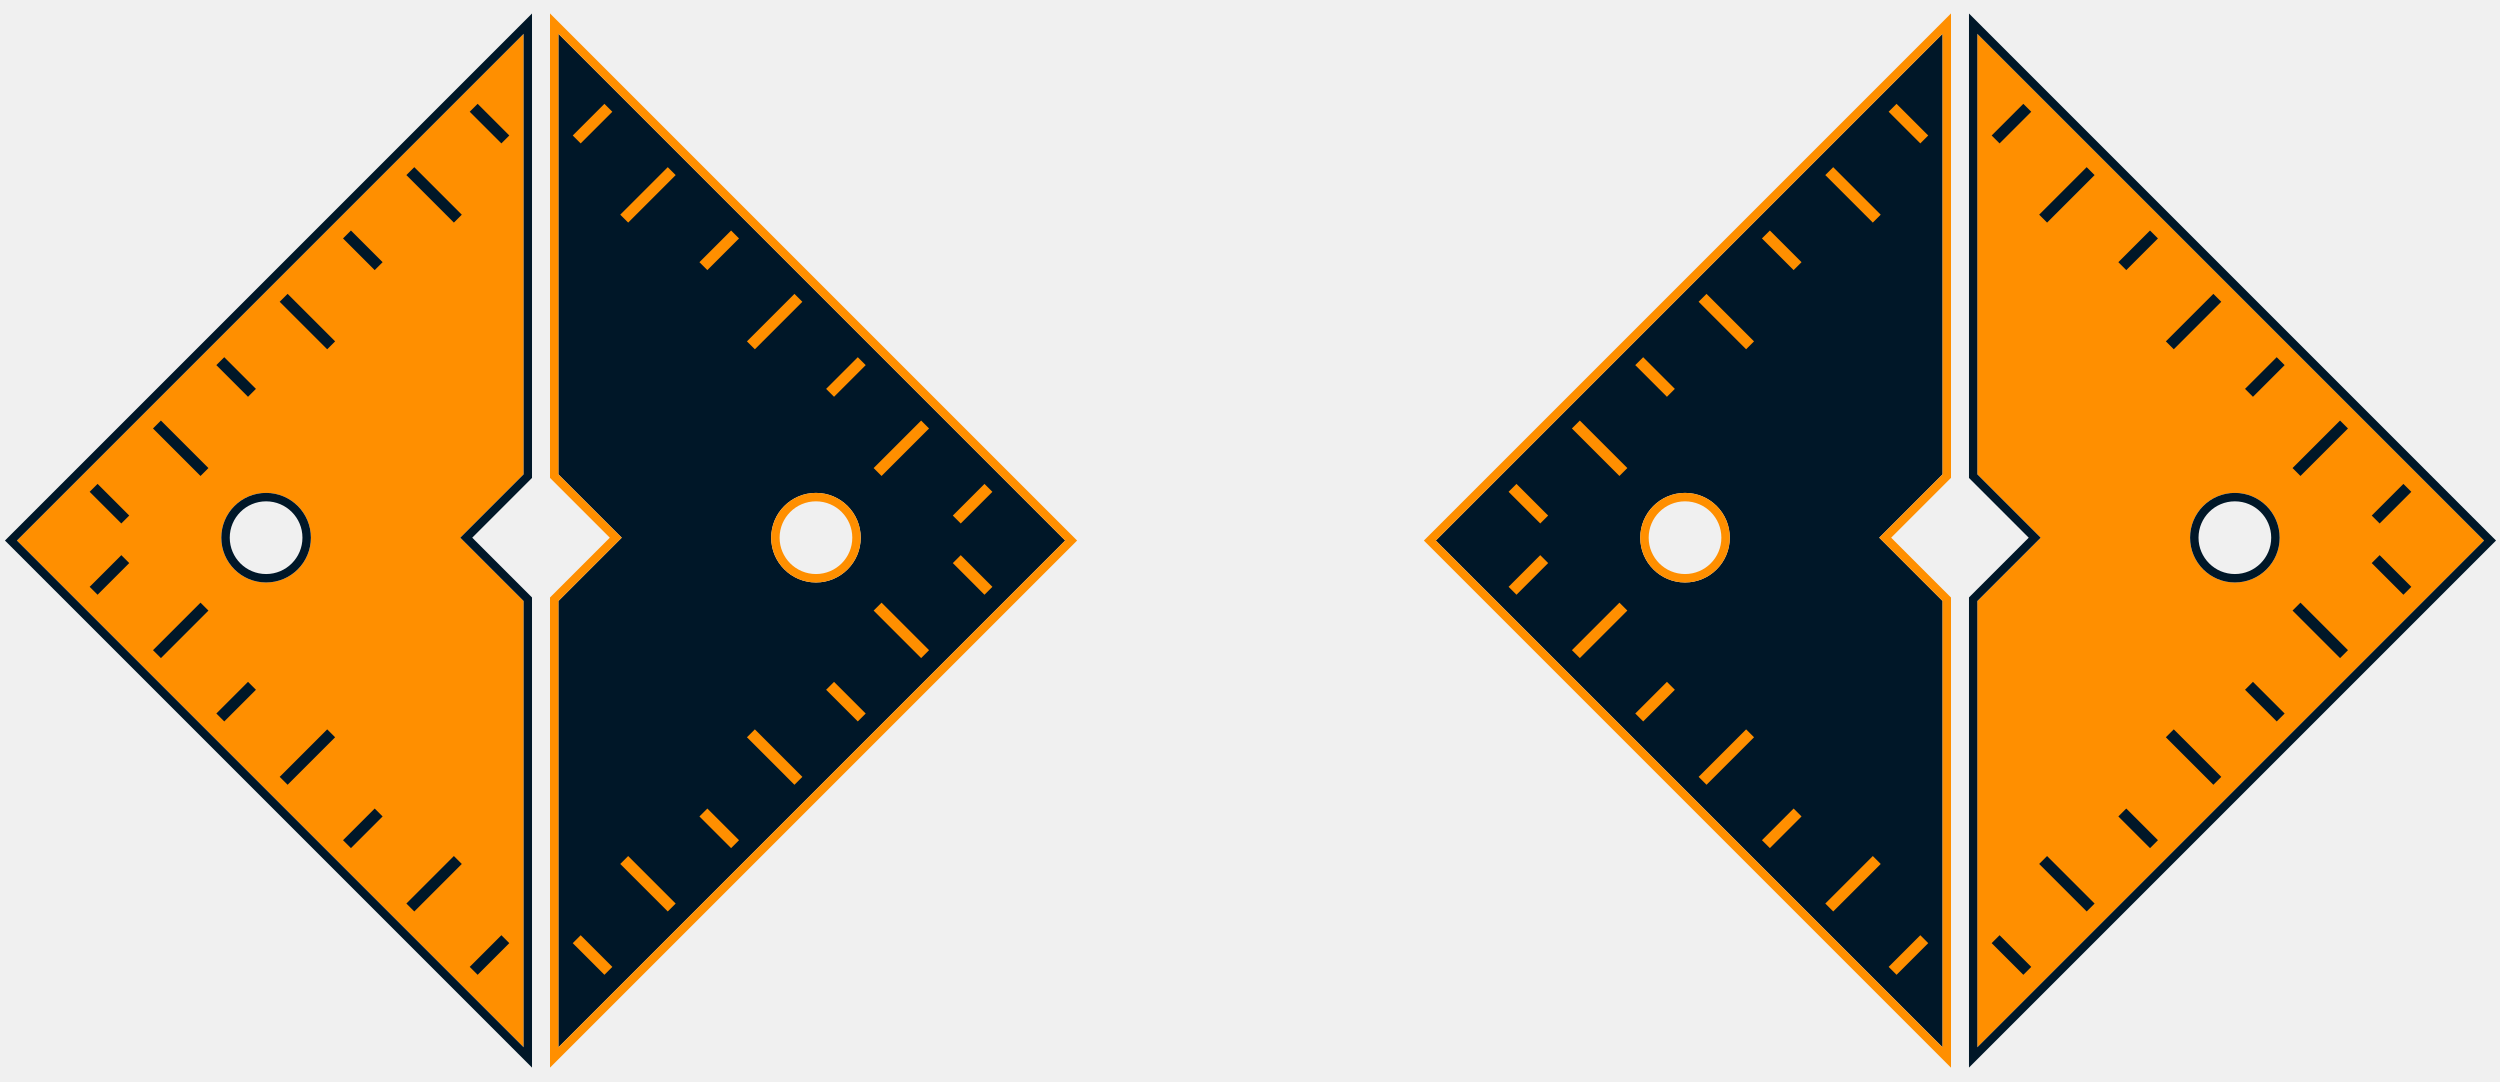
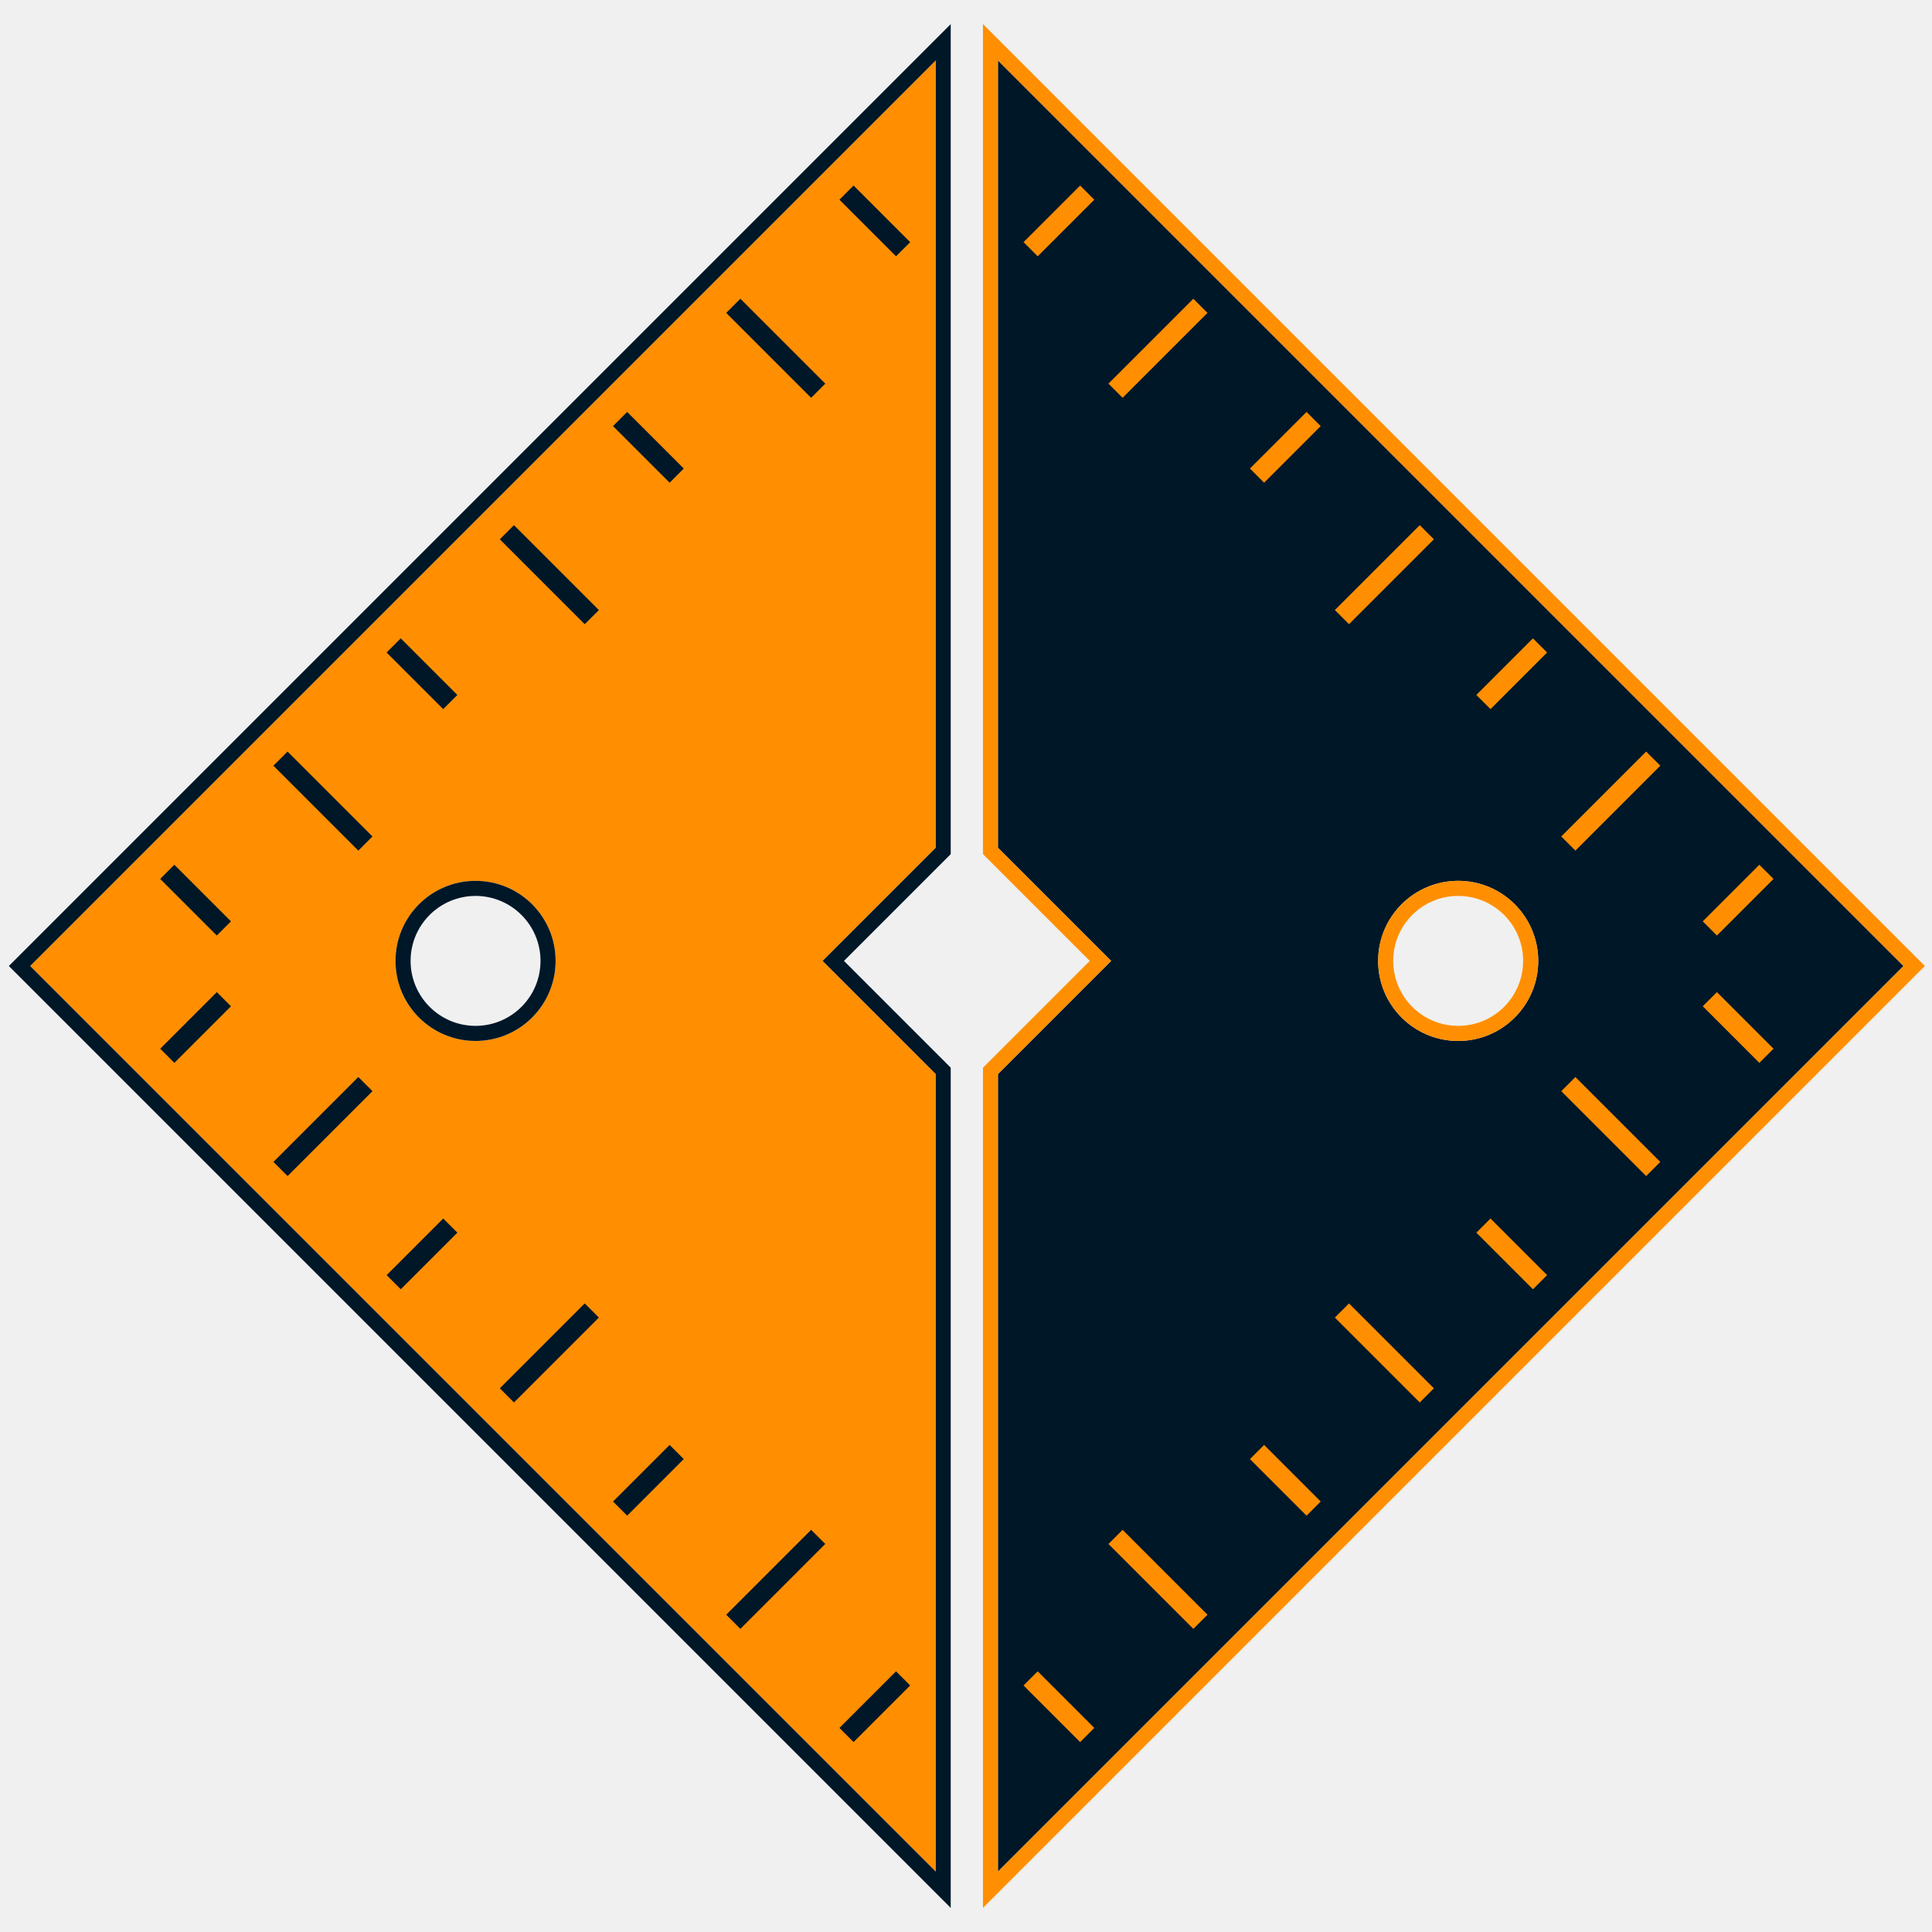
- <svg xmlns="http://www.w3.org/2000/svg" width="296" height="128" viewBox="0 0 296 128" fill="none">
+ <svg xmlns="http://www.w3.org/2000/svg" width="128" height="128" viewBox="0 0 128 128" fill="none">
  <mask id="path-2-outside-1_0_1" maskUnits="userSpaceOnUse" x="65.115" y="1" width="63" height="126" fill="black">
    <rect fill="white" x="65.115" y="1" width="63" height="126" />
    <path d="M66.115 56.162L73.615 63.662L66.115 71.162V124L126.114 64L66.115 4V56.162ZM96.609 58.358C99.537 58.358 101.911 60.733 101.911 63.662C101.911 66.591 99.537 68.966 96.609 68.966C93.68 68.966 91.305 66.591 91.305 63.662C91.305 60.733 93.68 58.358 96.609 58.358Z" />
  </mask>
  <path d="M66.115 56.162L73.615 63.662L66.115 71.162V124L126.114 64L66.115 4V56.162ZM96.609 58.358C99.537 58.358 101.911 60.733 101.911 63.662C101.911 66.591 99.537 68.966 96.609 68.966C93.68 68.966 91.305 66.591 91.305 63.662C91.305 60.733 93.68 58.358 96.609 58.358Z" fill="#001728" />
  <path d="M66.115 56.162L65.407 56.869L65.115 56.576V56.162H66.115ZM73.615 63.662L74.322 62.955L75.029 63.662L74.322 64.369L73.615 63.662ZM66.115 71.162H65.115V70.748L65.407 70.455L66.115 71.162ZM66.115 124L66.822 124.707L65.115 126.414V124H66.115ZM126.114 64L126.822 63.293L127.529 64L126.822 64.707L126.114 64ZM66.115 4H65.115V1.586L66.822 3.293L66.115 4ZM96.609 58.358V57.358H96.609L96.609 58.358ZM101.911 63.662H102.911V63.662L101.911 63.662ZM96.609 68.966L96.609 69.966H96.609V68.966ZM91.305 63.662L90.305 63.662V63.662H91.305ZM66.115 56.162L66.822 55.455L74.322 62.955L73.615 63.662L72.907 64.369L65.407 56.869L66.115 56.162ZM73.615 63.662L74.322 64.369L66.822 71.869L66.115 71.162L65.407 70.455L72.907 62.955L73.615 63.662ZM66.115 71.162H67.115V124H66.115H65.115V71.162H66.115ZM66.115 124L65.407 123.293L125.407 63.293L126.114 64L126.822 64.707L66.822 124.707L66.115 124ZM126.114 64L125.407 64.707L65.407 4.707L66.115 4L66.822 3.293L126.822 63.293L126.114 64ZM66.115 4H67.115V56.162H66.115H65.115V4H66.115ZM96.609 58.358L96.609 57.358C100.09 57.358 102.911 60.181 102.911 63.662H101.911H100.911C100.911 61.285 98.985 59.358 96.609 59.358L96.609 58.358ZM101.911 63.662L102.911 63.662C102.911 67.143 100.09 69.966 96.609 69.966L96.609 68.966L96.609 67.966C98.985 67.966 100.911 66.039 100.911 63.662L101.911 63.662ZM96.609 68.966V69.966C93.127 69.966 90.305 67.143 90.305 63.662L91.305 63.662L92.305 63.662C92.305 66.039 94.232 67.966 96.609 67.966V68.966ZM91.305 63.662H90.305C90.305 60.181 93.127 57.358 96.609 57.358V58.358V59.358C94.232 59.358 92.305 61.285 92.305 63.662H91.305Z" fill="#FF8F00" mask="url(#path-2-outside-1_0_1)" />
  <rect width="1.326" height="7.955" transform="matrix(-0.707107 0.707107 0.707107 0.707107 104.375 71.3553)" fill="#FF8F00" />
  <rect width="1.326" height="7.955" transform="matrix(-0.707107 0.707107 0.707107 0.707107 89.3749 86.3553)" fill="#FF8F00" />
  <rect width="1.326" height="5.303" transform="matrix(-0.707107 0.707107 0.707107 0.707107 113.75 65.7303)" fill="#FF8F00" />
  <rect width="1.326" height="7.955" transform="matrix(-0.707107 0.707107 0.707107 0.707107 74.3749 101.355)" fill="#FF8F00" />
  <rect width="1.326" height="5.303" transform="matrix(-0.707107 0.707107 0.707107 0.707107 83.7499 95.7303)" fill="#FF8F00" />
  <rect width="1.326" height="5.303" transform="matrix(-0.707107 0.707107 0.707107 0.707107 68.7499 110.73)" fill="#FF8F00" />
  <rect width="1.326" height="5.303" transform="matrix(-0.707107 0.707107 0.707107 0.707107 98.7499 80.7303)" fill="#FF8F00" />
  <rect width="7.955" height="1.326" transform="matrix(-0.707107 0.707107 0.707107 0.707107 109.062 49.7928)" fill="#FF8F00" />
  <rect width="5.303" height="1.326" transform="matrix(-0.707107 0.707107 0.707107 0.707107 116.562 57.2928)" fill="#FF8F00" />
  <rect width="7.955" height="1.326" transform="matrix(-0.707107 0.707107 0.707107 0.707107 94.0624 34.7929)" fill="#FF8F00" />
  <rect width="5.303" height="1.326" transform="matrix(-0.707107 0.707107 0.707107 0.707107 101.562 42.2928)" fill="#FF8F00" />
  <rect width="7.955" height="1.326" transform="matrix(-0.707107 0.707107 0.707107 0.707107 79.0624 19.7929)" fill="#FF8F00" />
  <rect width="5.303" height="1.326" transform="matrix(-0.707107 0.707107 0.707107 0.707107 86.5624 27.2929)" fill="#FF8F00" />
  <rect width="5.303" height="1.326" transform="matrix(-0.707107 0.707107 0.707107 0.707107 71.5624 12.2929)" fill="#FF8F00" />
  <mask id="path-18-outside-2_0_1" maskUnits="userSpaceOnUse" x="0" y="1" width="63" height="126" fill="black">
    <rect fill="white" y="1" width="63" height="126" />
-     <path d="M62 56.162L54.5 63.662L62 71.162V124L2 64L62 4V56.162ZM31.506 58.358C28.577 58.358 26.203 60.733 26.203 63.662C26.203 66.591 28.577 68.966 31.506 68.966C34.435 68.966 36.81 66.591 36.81 63.662C36.81 60.733 34.435 58.358 31.506 58.358Z" />
+     <path d="M62 56.162L54.5 63.662L62 71.162V124L2 64L62 4V56.162ZM31.506 58.358C28.577 58.358 26.203 60.733 26.203 63.662C26.203 66.591 28.577 68.966 31.506 68.966C34.435 68.966 36.809 66.591 36.81 63.662C36.81 60.733 34.435 58.358 31.506 58.358Z" />
  </mask>
-   <path d="M62 56.162L54.5 63.662L62 71.162V124L2 64L62 4V56.162ZM31.506 58.358C28.577 58.358 26.203 60.733 26.203 63.662C26.203 66.591 28.577 68.966 31.506 68.966C34.435 68.966 36.81 66.591 36.81 63.662C36.81 60.733 34.435 58.358 31.506 58.358Z" fill="#FF8F00" />
+   <path d="M62 56.162L54.5 63.662L62 71.162V124L2 64L62 4V56.162ZM31.506 58.358C28.577 58.358 26.203 60.733 26.203 63.662C26.203 66.591 28.577 68.966 31.506 68.966C34.435 68.966 36.809 66.591 36.81 63.662C36.81 60.733 34.435 58.358 31.506 58.358Z" fill="#FF8F00" />
  <path d="M62 56.162L62.707 56.869L63 56.576V56.162H62ZM54.5 63.662L53.793 62.955L53.086 63.662L53.793 64.369L54.5 63.662ZM62 71.162H63V70.748L62.707 70.455L62 71.162ZM62 124L61.293 124.707L63 126.414V124H62ZM2 64L1.293 63.293L0.586 64L1.293 64.707L2 64ZM62 4H63V1.586L61.293 3.293L62 4ZM31.506 58.358V57.358H31.506L31.506 58.358ZM26.203 63.662H25.203V63.662L26.203 63.662ZM31.506 68.966L31.506 69.966H31.506V68.966ZM36.81 63.662L37.81 63.662V63.662H36.81ZM62 56.162L61.293 55.455L53.793 62.955L54.5 63.662L55.207 64.369L62.707 56.869L62 56.162ZM54.5 63.662L53.793 64.369L61.293 71.869L62 71.162L62.707 70.455L55.207 62.955L54.5 63.662ZM62 71.162H61V124H62H63V71.162H62ZM62 124L62.707 123.293L2.707 63.293L2 64L1.293 64.707L61.293 124.707L62 124ZM2 64L2.707 64.707L62.707 4.707L62 4L61.293 3.293L1.293 63.293L2 64ZM62 4H61V56.162H62H63V4H62ZM31.506 58.358L31.506 57.358C28.024 57.358 25.203 60.181 25.203 63.662H26.203H27.203C27.203 61.285 29.13 59.358 31.506 59.358L31.506 58.358ZM26.203 63.662L25.203 63.662C25.203 67.143 28.024 69.966 31.506 69.966L31.506 68.966L31.506 67.966C29.13 67.966 27.203 66.039 27.203 63.662L26.203 63.662ZM31.506 68.966V69.966C34.987 69.966 37.809 67.143 37.81 63.662L36.81 63.662L35.81 63.662C35.81 66.039 33.883 67.966 31.506 67.966V68.966ZM36.81 63.662H37.81C37.81 60.181 34.987 57.358 31.506 57.358V58.358V59.358C33.883 59.358 35.81 61.285 35.81 63.662H36.81Z" fill="#001728" mask="url(#path-18-outside-2_0_1)" />
  <rect x="23.74" y="71.355" width="1.326" height="7.955" transform="rotate(45 23.7396 71.3553)" fill="#001728" />
  <rect x="38.739" y="86.355" width="1.326" height="7.955" transform="rotate(45 38.7395 86.3553)" fill="#001728" />
  <rect x="14.365" y="65.73" width="1.326" height="5.303" transform="rotate(45 14.3646 65.7303)" fill="#001728" />
  <rect x="53.739" y="101.355" width="1.326" height="7.955" transform="rotate(45 53.7395 101.355)" fill="#001728" />
  <rect x="44.364" y="95.73" width="1.326" height="5.303" transform="rotate(45 44.3645 95.7303)" fill="#001728" />
  <rect x="59.364" y="110.73" width="1.326" height="5.303" transform="rotate(45 59.3645 110.73)" fill="#001728" />
  <rect x="29.365" y="80.73" width="1.326" height="5.303" transform="rotate(45 29.3646 80.7303)" fill="#001728" />
  <rect x="19.052" y="49.793" width="7.955" height="1.326" transform="rotate(45 19.0521 49.7928)" fill="#001728" />
  <rect x="11.552" y="57.293" width="5.303" height="1.326" transform="rotate(45 11.5521 57.2928)" fill="#001728" />
  <rect x="34.052" y="34.793" width="7.955" height="1.326" transform="rotate(45 34.052 34.7929)" fill="#001728" />
  <rect x="26.552" y="42.293" width="5.303" height="1.326" transform="rotate(45 26.552 42.2928)" fill="#001728" />
  <rect x="49.052" y="19.793" width="7.955" height="1.326" transform="rotate(45 49.052 19.7929)" fill="#001728" />
  <rect x="41.552" y="27.293" width="5.303" height="1.326" transform="rotate(45 41.552 27.2929)" fill="#001728" />
  <rect x="56.552" y="12.293" width="5.303" height="1.326" transform="rotate(45 56.552 12.2929)" fill="#001728" />
-   <mask id="path-35-outside-3_0_1" maskUnits="userSpaceOnUse" x="233.114" y="1" width="63" height="126" fill="black">
-     <rect fill="white" x="233.114" y="1" width="63" height="126" />
-     <path d="M234.114 56.162L241.614 63.662L234.114 71.162V124L294.114 64L234.114 4V56.162ZM264.609 58.358C267.537 58.358 269.911 60.733 269.911 63.662C269.911 66.591 267.537 68.966 264.609 68.966C261.68 68.966 259.305 66.591 259.305 63.662C259.305 60.733 261.68 58.358 264.609 58.358Z" />
-   </mask>
-   <path d="M234.114 56.162L241.614 63.662L234.114 71.162V124L294.114 64L234.114 4V56.162ZM264.609 58.358C267.537 58.358 269.911 60.733 269.911 63.662C269.911 66.591 267.537 68.966 264.609 68.966C261.68 68.966 259.305 66.591 259.305 63.662C259.305 60.733 261.68 58.358 264.609 58.358Z" fill="#FF8F00" />
-   <path d="M234.114 56.162L233.407 56.869L233.114 56.576V56.162H234.114ZM241.614 63.662L242.322 62.955L243.029 63.662L242.322 64.369L241.614 63.662ZM234.114 71.162H233.114V70.748L233.407 70.455L234.114 71.162ZM234.114 124L234.822 124.707L233.114 126.414V124H234.114ZM294.114 64L294.822 63.293L295.529 64L294.822 64.707L294.114 64ZM234.114 4H233.114V1.586L234.822 3.293L234.114 4ZM264.609 58.358V57.358H264.609L264.609 58.358ZM269.911 63.662H270.911V63.662L269.911 63.662ZM264.609 68.966L264.609 69.966H264.609V68.966ZM259.305 63.662L258.305 63.662V63.662H259.305ZM234.114 56.162L234.822 55.455L242.322 62.955L241.614 63.662L240.907 64.369L233.407 56.869L234.114 56.162ZM241.614 63.662L242.322 64.369L234.822 71.869L234.114 71.162L233.407 70.455L240.907 62.955L241.614 63.662ZM234.114 71.162H235.114V124H234.114H233.114V71.162H234.114ZM234.114 124L233.407 123.293L293.407 63.293L294.114 64L294.822 64.707L234.822 124.707L234.114 124ZM294.114 64L293.407 64.707L233.407 4.707L234.114 4L234.822 3.293L294.822 63.293L294.114 64ZM234.114 4H235.114V56.162H234.114H233.114V4H234.114ZM264.609 58.358L264.609 57.358C268.09 57.358 270.911 60.181 270.911 63.662H269.911H268.911C268.911 61.285 266.985 59.358 264.609 59.358L264.609 58.358ZM269.911 63.662L270.911 63.662C270.911 67.143 268.09 69.966 264.609 69.966L264.609 68.966L264.609 67.966C266.985 67.966 268.911 66.039 268.911 63.662L269.911 63.662ZM264.609 68.966V69.966C261.127 69.966 258.305 67.143 258.305 63.662L259.305 63.662L260.305 63.662C260.305 66.039 262.232 67.966 264.609 67.966V68.966ZM259.305 63.662H258.305C258.305 60.181 261.127 57.358 264.609 57.358V58.358V59.358C262.232 59.358 260.305 61.285 260.305 63.662H259.305Z" fill="#001728" mask="url(#path-35-outside-3_0_1)" />
-   <rect width="1.326" height="7.955" transform="matrix(-0.707107 0.707107 0.707107 0.707107 272.375 71.3553)" fill="#001728" />
-   <rect width="1.326" height="7.955" transform="matrix(-0.707107 0.707107 0.707107 0.707107 257.375 86.3553)" fill="#001728" />
-   <rect width="1.326" height="5.303" transform="matrix(-0.707107 0.707107 0.707107 0.707107 281.75 65.7303)" fill="#001728" />
-   <rect width="1.326" height="7.955" transform="matrix(-0.707107 0.707107 0.707107 0.707107 242.375 101.355)" fill="#001728" />
-   <rect width="1.326" height="5.303" transform="matrix(-0.707107 0.707107 0.707107 0.707107 251.75 95.7303)" fill="#001728" />
-   <rect width="1.326" height="5.303" transform="matrix(-0.707107 0.707107 0.707107 0.707107 236.75 110.73)" fill="#001728" />
-   <rect width="1.326" height="5.303" transform="matrix(-0.707107 0.707107 0.707107 0.707107 266.75 80.7303)" fill="#001728" />
-   <rect width="7.955" height="1.326" transform="matrix(-0.707107 0.707107 0.707107 0.707107 277.062 49.7928)" fill="#001728" />
-   <rect width="5.303" height="1.326" transform="matrix(-0.707107 0.707107 0.707107 0.707107 284.562 57.2928)" fill="#001728" />
-   <rect width="7.955" height="1.326" transform="matrix(-0.707107 0.707107 0.707107 0.707107 262.062 34.7929)" fill="#001728" />
-   <rect width="5.303" height="1.326" transform="matrix(-0.707107 0.707107 0.707107 0.707107 269.562 42.2928)" fill="#001728" />
-   <rect width="7.955" height="1.326" transform="matrix(-0.707107 0.707107 0.707107 0.707107 247.062 19.7929)" fill="#001728" />
-   <rect width="5.303" height="1.326" transform="matrix(-0.707107 0.707107 0.707107 0.707107 254.562 27.2929)" fill="#001728" />
-   <rect width="5.303" height="1.326" transform="matrix(-0.707107 0.707107 0.707107 0.707107 239.562 12.2929)" fill="#001728" />
-   <mask id="path-51-outside-4_0_1" maskUnits="userSpaceOnUse" x="168" y="1" width="63" height="126" fill="black">
-     <rect fill="white" x="168" y="1" width="63" height="126" />
-     <path d="M230 56.162L222.5 63.662L230 71.162V124L170 64L230 4V56.162ZM199.506 58.358C196.577 58.358 194.203 60.733 194.203 63.662C194.203 66.591 196.577 68.966 199.506 68.966C202.435 68.966 204.81 66.591 204.81 63.662C204.81 60.733 202.435 58.358 199.506 58.358Z" />
-   </mask>
-   <path d="M230 56.162L222.5 63.662L230 71.162V124L170 64L230 4V56.162ZM199.506 58.358C196.577 58.358 194.203 60.733 194.203 63.662C194.203 66.591 196.577 68.966 199.506 68.966C202.435 68.966 204.81 66.591 204.81 63.662C204.81 60.733 202.435 58.358 199.506 58.358Z" fill="#001728" />
-   <path d="M230 56.162L230.707 56.869L231 56.576V56.162H230ZM222.5 63.662L221.793 62.955L221.086 63.662L221.793 64.369L222.5 63.662ZM230 71.162H231V70.748L230.707 70.455L230 71.162ZM230 124L229.293 124.707L231 126.414V124H230ZM170 64L169.293 63.293L168.586 64L169.293 64.707L170 64ZM230 4H231V1.586L229.293 3.293L230 4ZM199.506 58.358V57.358H199.506L199.506 58.358ZM194.203 63.662H193.203V63.662L194.203 63.662ZM199.506 68.966L199.506 69.966H199.506V68.966ZM204.81 63.662L205.81 63.662V63.662H204.81ZM230 56.162L229.293 55.455L221.793 62.955L222.5 63.662L223.207 64.369L230.707 56.869L230 56.162ZM222.5 63.662L221.793 64.369L229.293 71.869L230 71.162L230.707 70.455L223.207 62.955L222.5 63.662ZM230 71.162H229V124H230H231V71.162H230ZM230 124L230.707 123.293L170.707 63.293L170 64L169.293 64.707L229.293 124.707L230 124ZM170 64L170.707 64.707L230.707 4.707L230 4L229.293 3.293L169.293 63.293L170 64ZM230 4H229V56.162H230H231V4H230ZM199.506 58.358L199.506 57.358C196.025 57.358 193.203 60.181 193.203 63.662H194.203H195.203C195.203 61.285 197.13 59.358 199.506 59.358L199.506 58.358ZM194.203 63.662L193.203 63.662C193.203 67.143 196.025 69.966 199.506 69.966L199.506 68.966L199.506 67.966C197.13 67.966 195.203 66.039 195.203 63.662L194.203 63.662ZM199.506 68.966V69.966C202.987 69.966 205.81 67.143 205.81 63.662L204.81 63.662L203.81 63.662C203.81 66.039 201.882 67.966 199.506 67.966V68.966ZM204.81 63.662H205.81C205.81 60.181 202.987 57.358 199.506 57.358V58.358V59.358C201.883 59.358 203.81 61.285 203.81 63.662H204.81Z" fill="#FF8F00" mask="url(#path-51-outside-4_0_1)" />
-   <rect x="191.74" y="71.355" width="1.326" height="7.955" transform="rotate(45 191.74 71.3553)" fill="#FF8F00" />
-   <rect x="206.74" y="86.355" width="1.326" height="7.955" transform="rotate(45 206.74 86.3553)" fill="#FF8F00" />
-   <rect x="182.365" y="65.73" width="1.326" height="5.303" transform="rotate(45 182.365 65.7303)" fill="#FF8F00" />
-   <rect x="221.74" y="101.355" width="1.326" height="7.955" transform="rotate(45 221.74 101.355)" fill="#FF8F00" />
-   <rect x="212.365" y="95.73" width="1.326" height="5.303" transform="rotate(45 212.365 95.7303)" fill="#FF8F00" />
-   <rect x="227.365" y="110.73" width="1.326" height="5.303" transform="rotate(45 227.365 110.73)" fill="#FF8F00" />
-   <rect x="197.365" y="80.73" width="1.326" height="5.303" transform="rotate(45 197.365 80.7303)" fill="#FF8F00" />
-   <rect x="187.052" y="49.793" width="7.955" height="1.326" transform="rotate(45 187.052 49.7928)" fill="#FF8F00" />
-   <rect x="179.552" y="57.293" width="5.303" height="1.326" transform="rotate(45 179.552 57.2928)" fill="#FF8F00" />
-   <rect x="202.052" y="34.793" width="7.955" height="1.326" transform="rotate(45 202.052 34.7929)" fill="#FF8F00" />
-   <rect x="194.552" y="42.293" width="5.303" height="1.326" transform="rotate(45 194.552 42.2928)" fill="#FF8F00" />
-   <rect x="217.052" y="19.793" width="7.955" height="1.326" transform="rotate(45 217.052 19.7929)" fill="#FF8F00" />
-   <rect x="209.552" y="27.293" width="5.303" height="1.326" transform="rotate(45 209.552 27.2929)" fill="#FF8F00" />
-   <rect x="224.552" y="12.293" width="5.303" height="1.326" transform="rotate(45 224.552 12.2929)" fill="#FF8F00" />
</svg>
